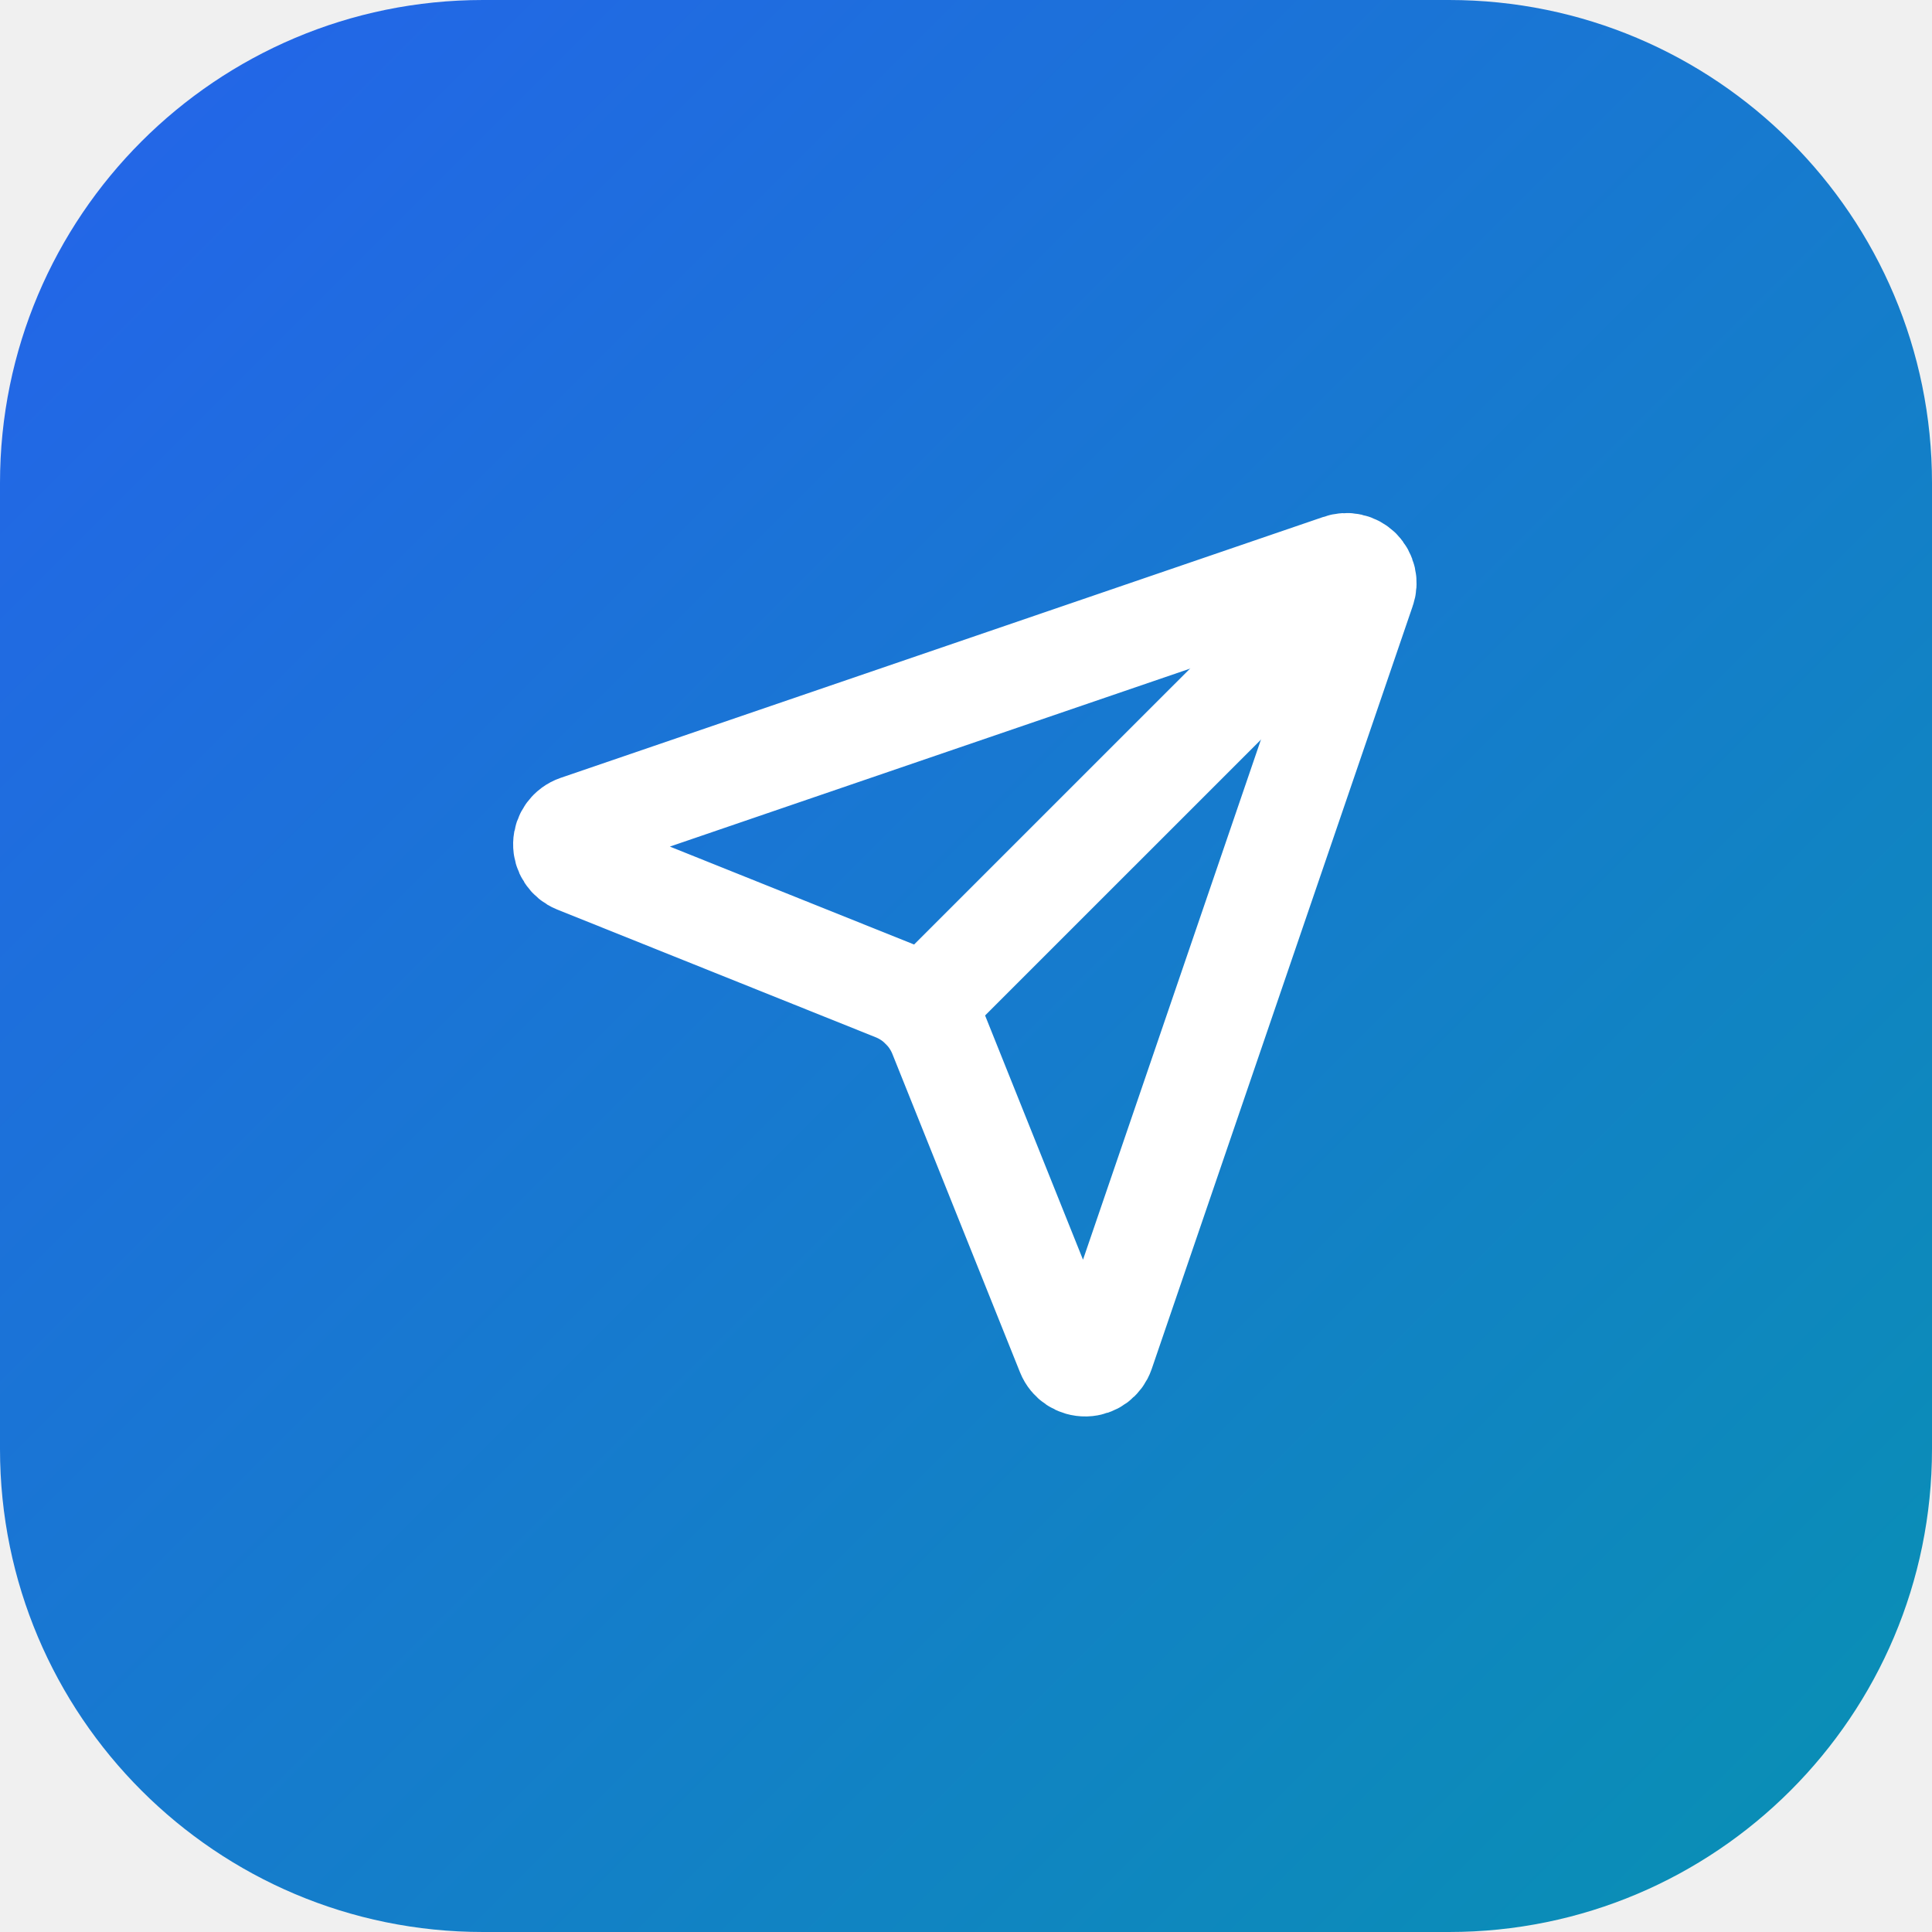
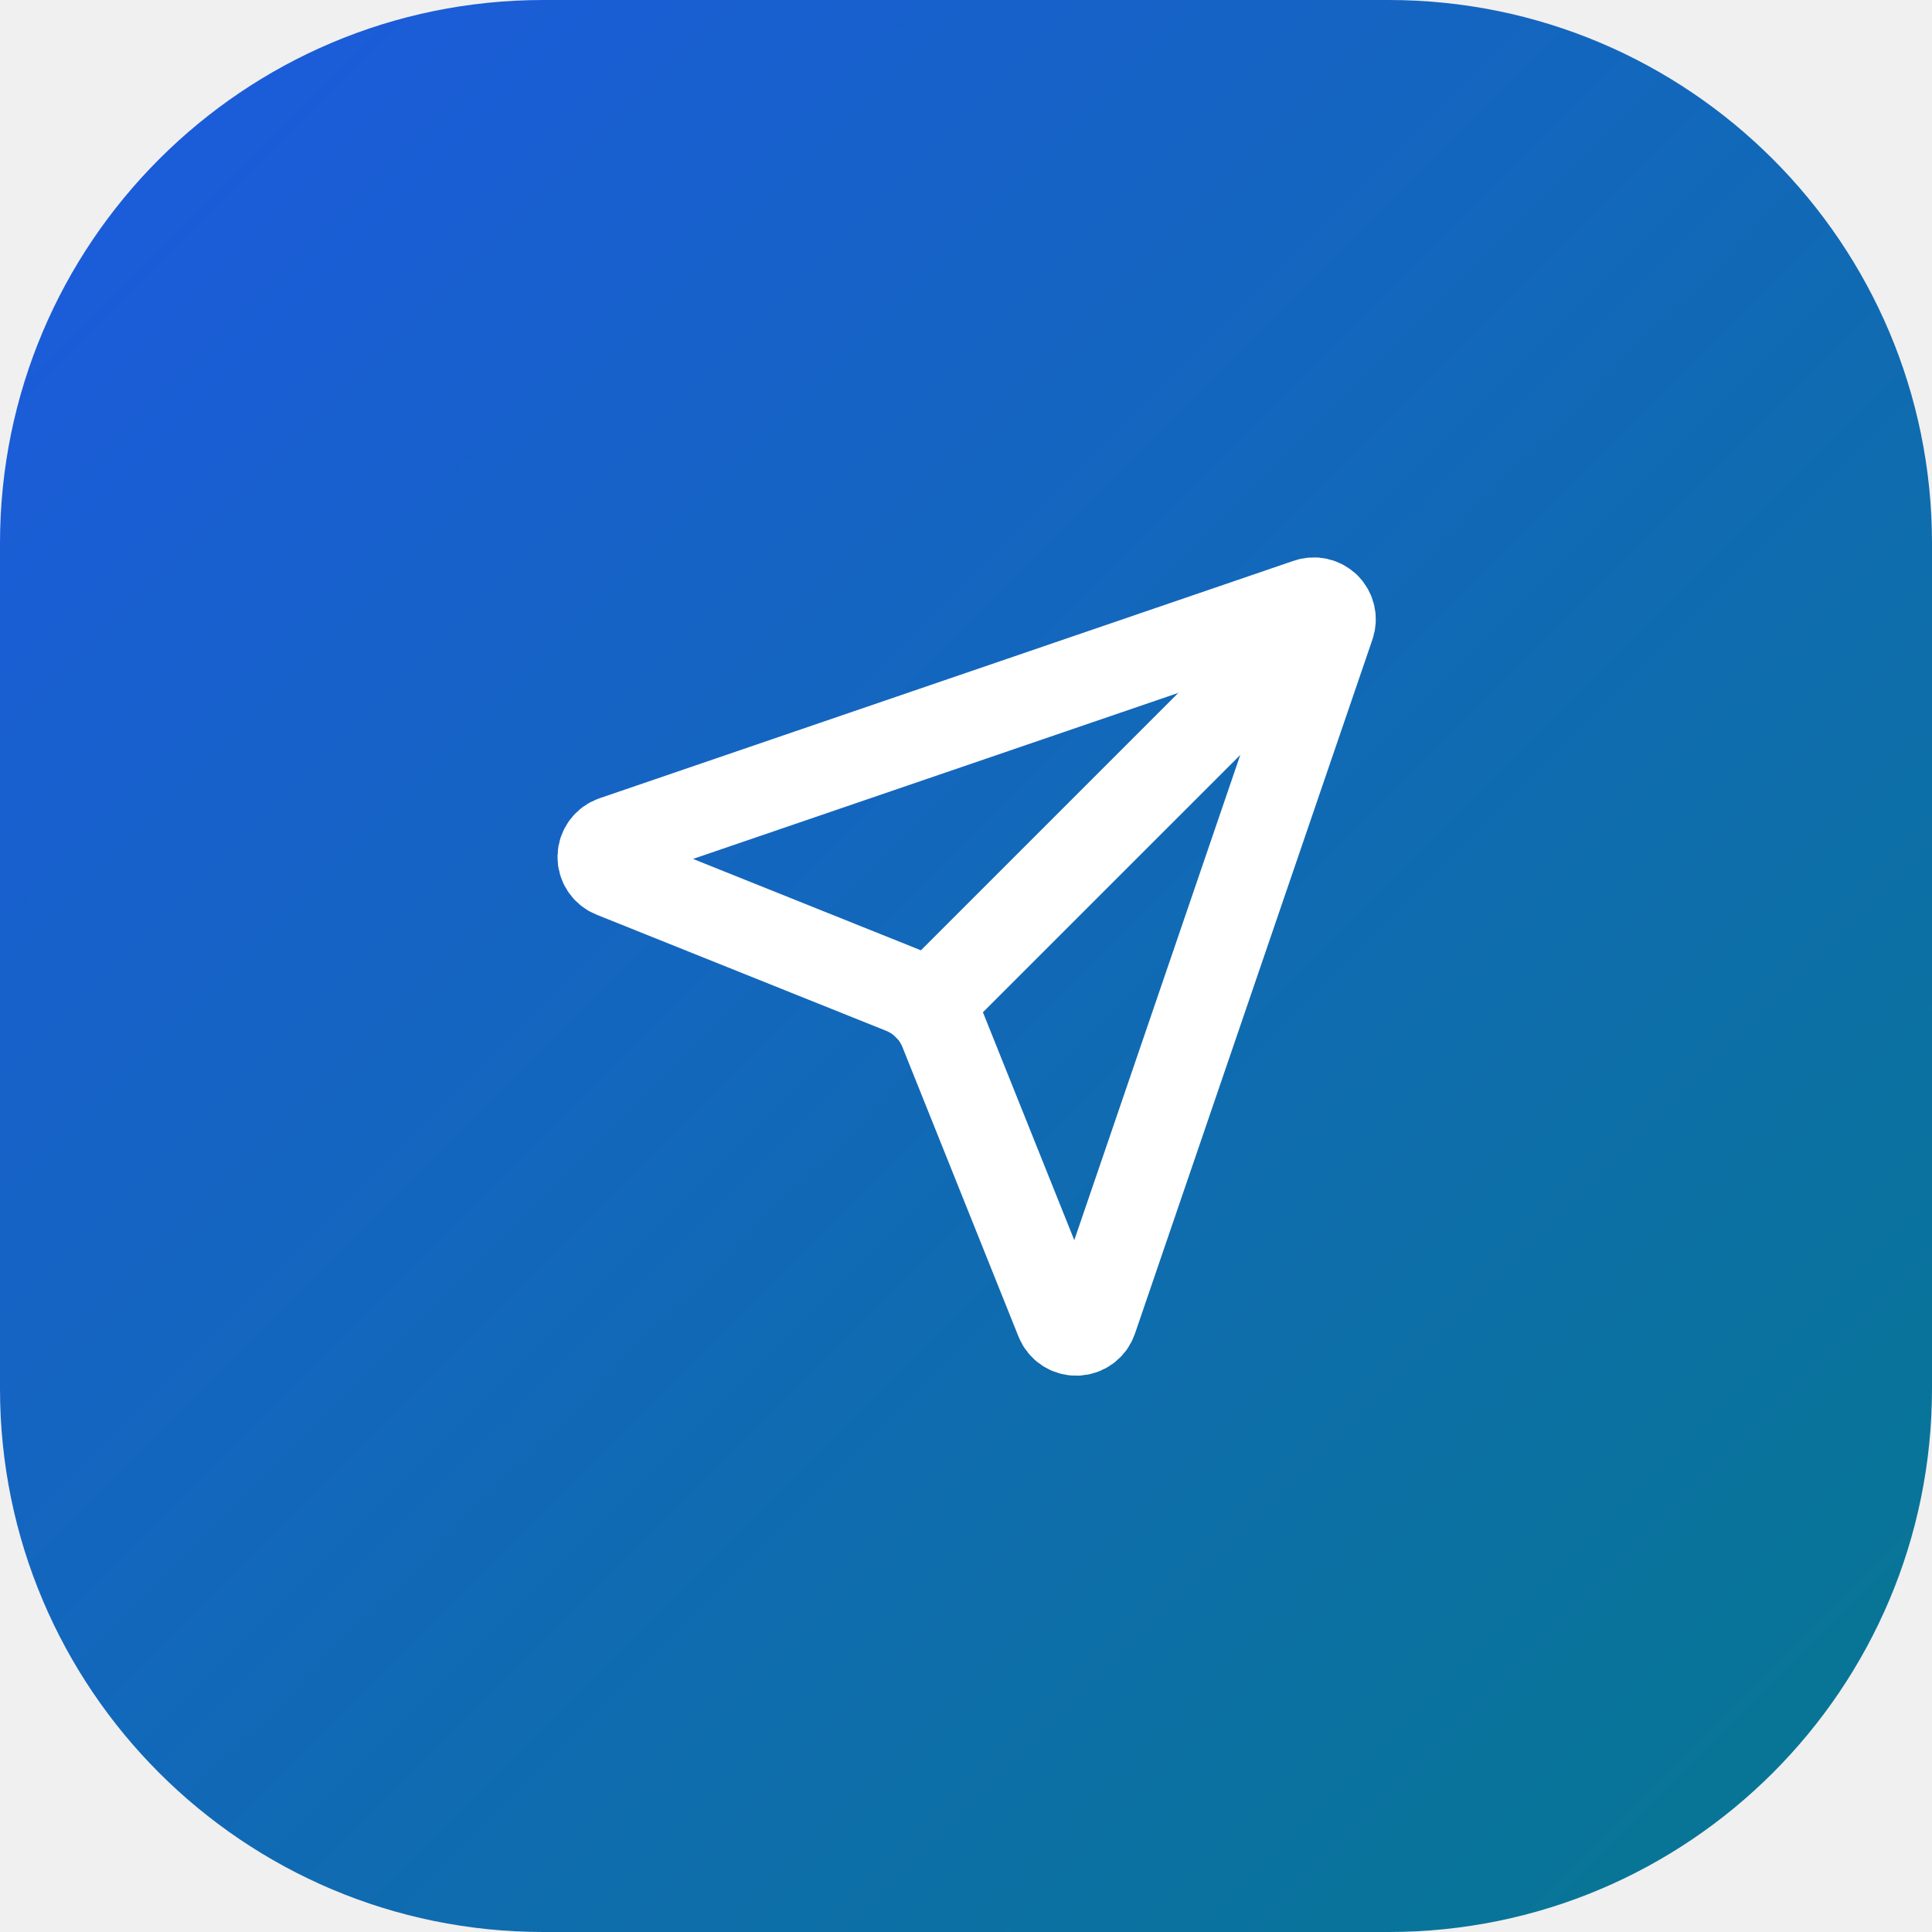
<svg xmlns="http://www.w3.org/2000/svg" viewBox="0 0 64 64">
  <defs>
    <linearGradient id="droplyGradient" x1="0%" y1="0%" x2="100%" y2="100%">
-       <stop offset="0%" stop-color="#2563EB" />
-       <stop offset="100%" stop-color="#0891B2" />
+       <stop offset="0%" stop-color="#1D59E0" />
+       <stop offset="100%" stop-color="#06788F" />
    </linearGradient>
  </defs>
-   <rect width="64" height="64" rx="16" fill="url(#droplyGradient)" />
-   <g transform="translate(16, 16) scale(1.33)" stroke="white" stroke-width="2.5" stroke-linecap="round" stroke-linejoin="round" fill="none">
+   <rect width="64" height="64" rx="18" fill="url(#droplyGradient)" />
+   <g transform="translate(17.5, 17.5) scale(1.21)" stroke="#ffffff" stroke-width="2.4" stroke-linecap="round" stroke-linejoin="round" fill="none">
    <path d="M14.536 21.686a.5.5 0 0 0 .937-.024l6.5-19a.496.496 0 0 0-.635-.635l-19 6.5a.5.5 0 0 0-.024.937l7.93 3.18a2 2 0 0 1 1.112 1.11z" />
    <path d="m21.854 2.147-10.94 10.939" />
  </g>
</svg>
